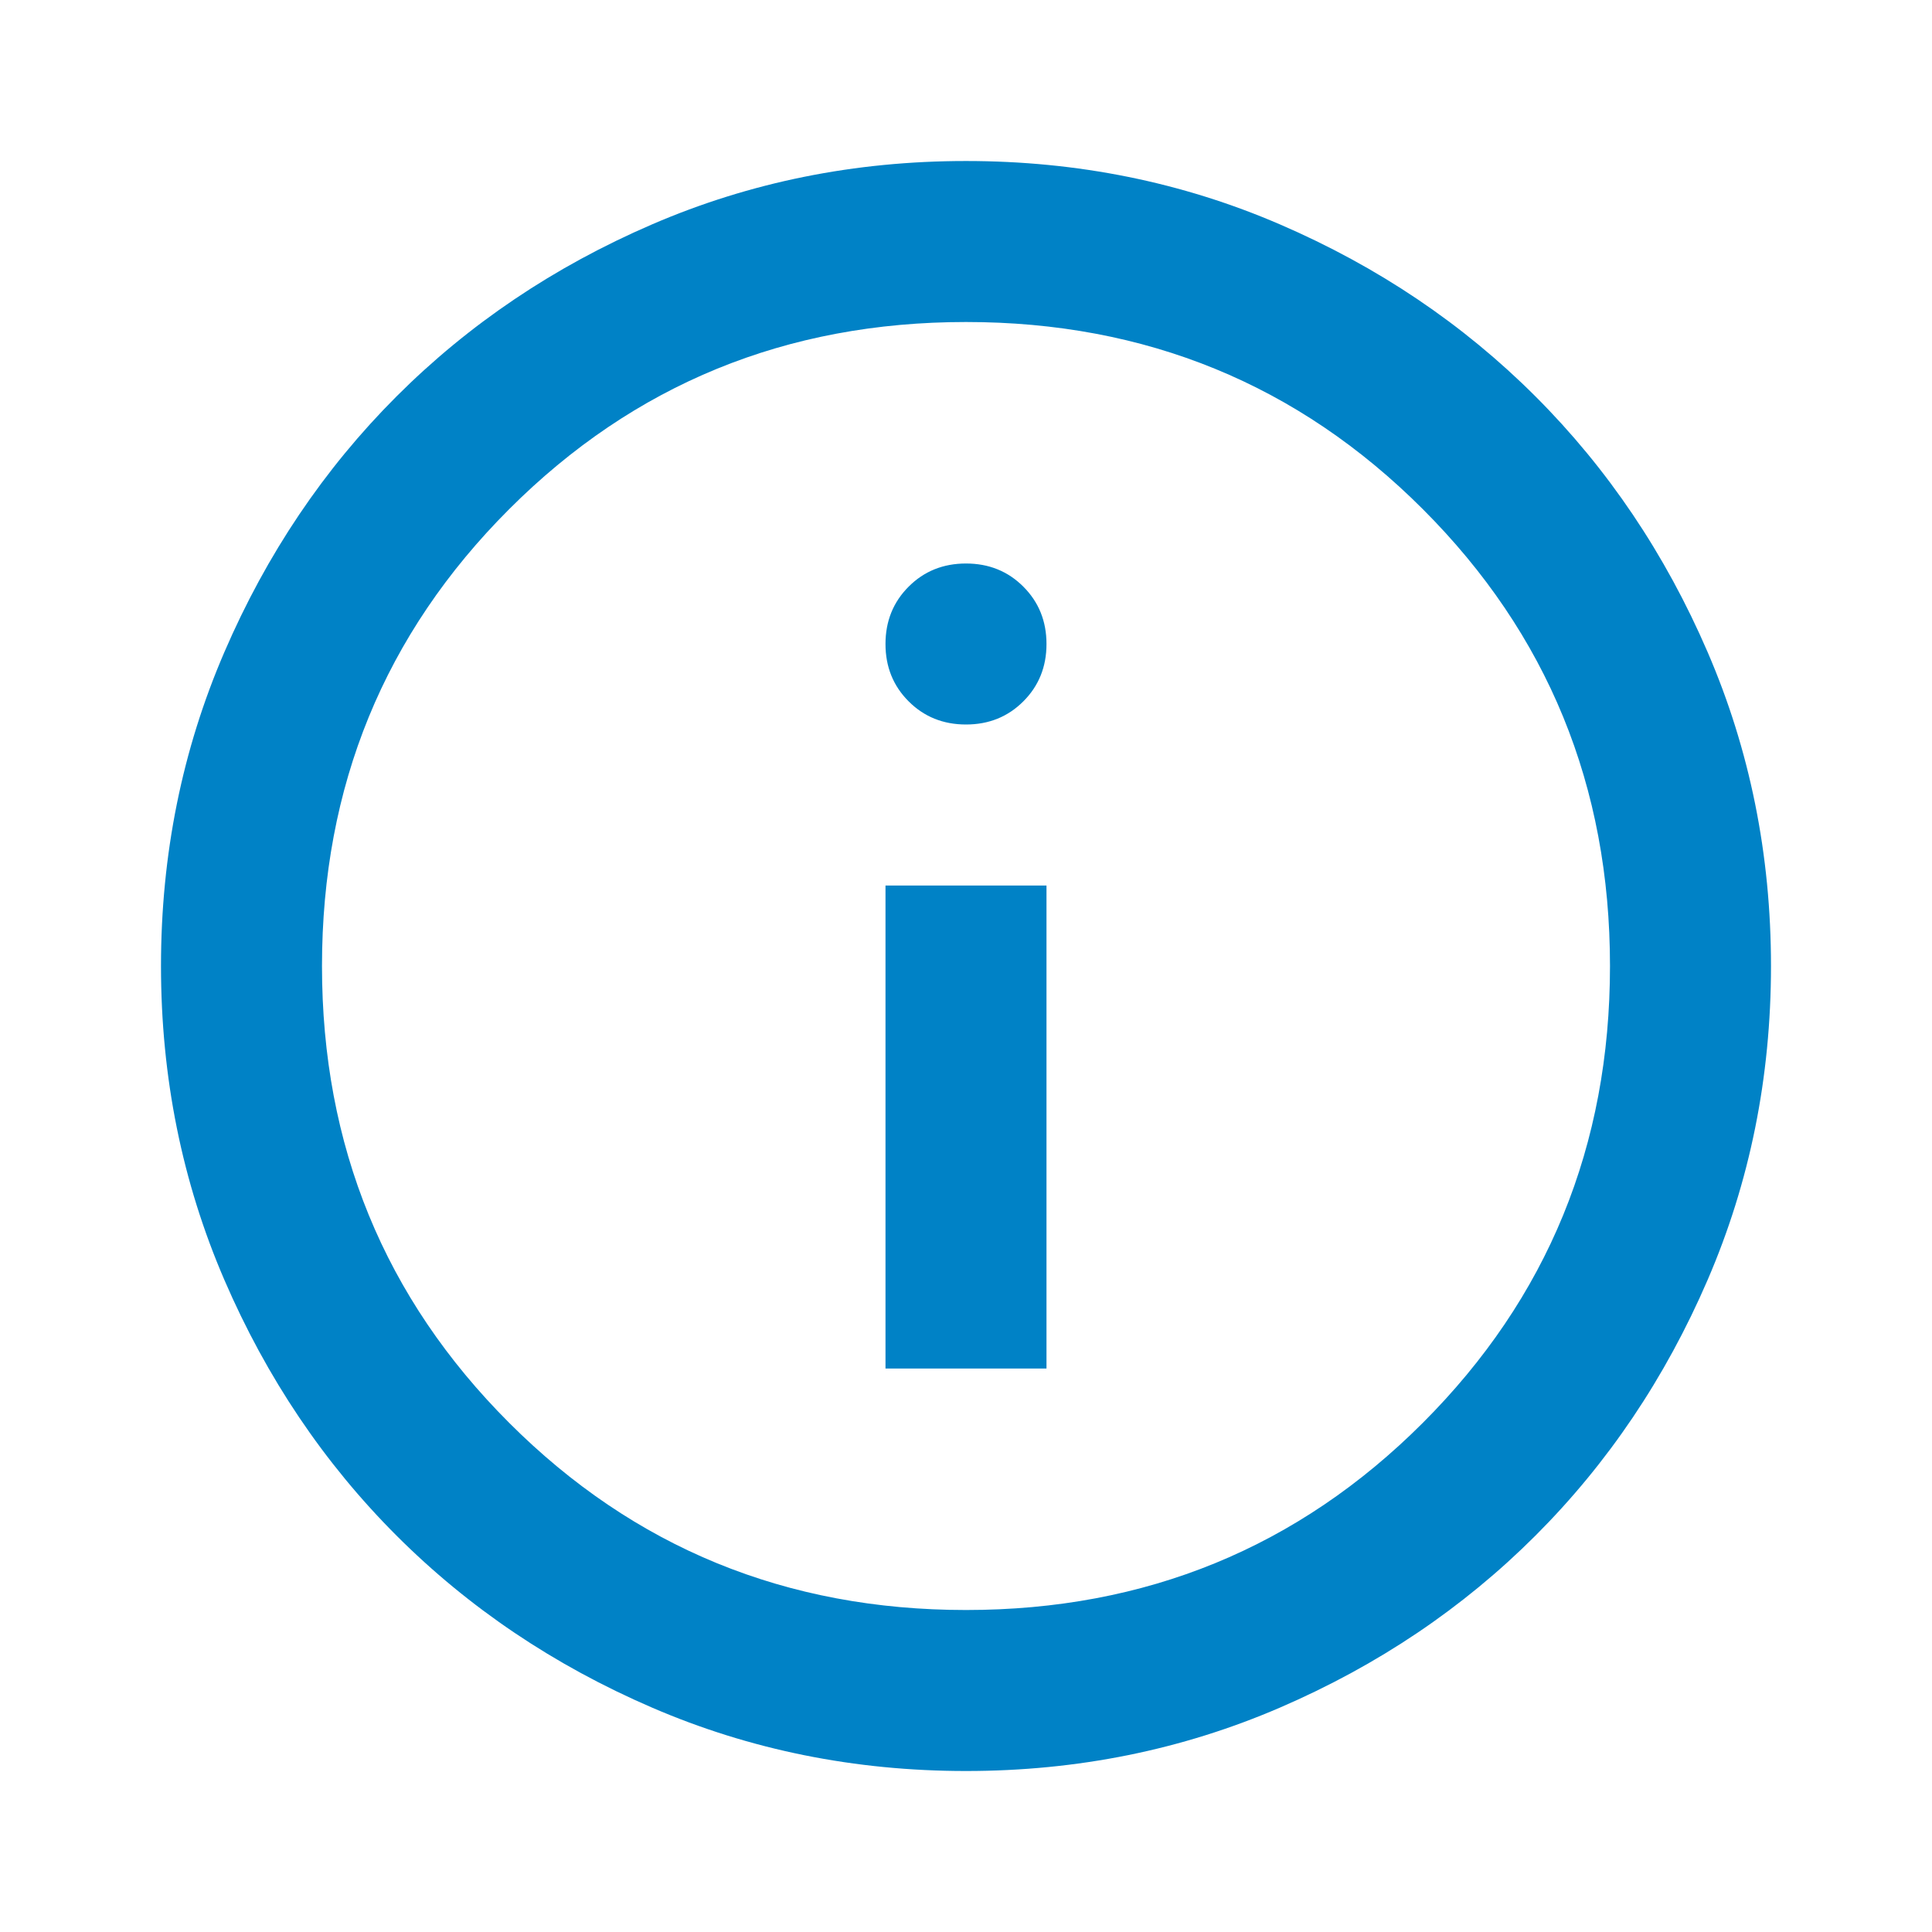
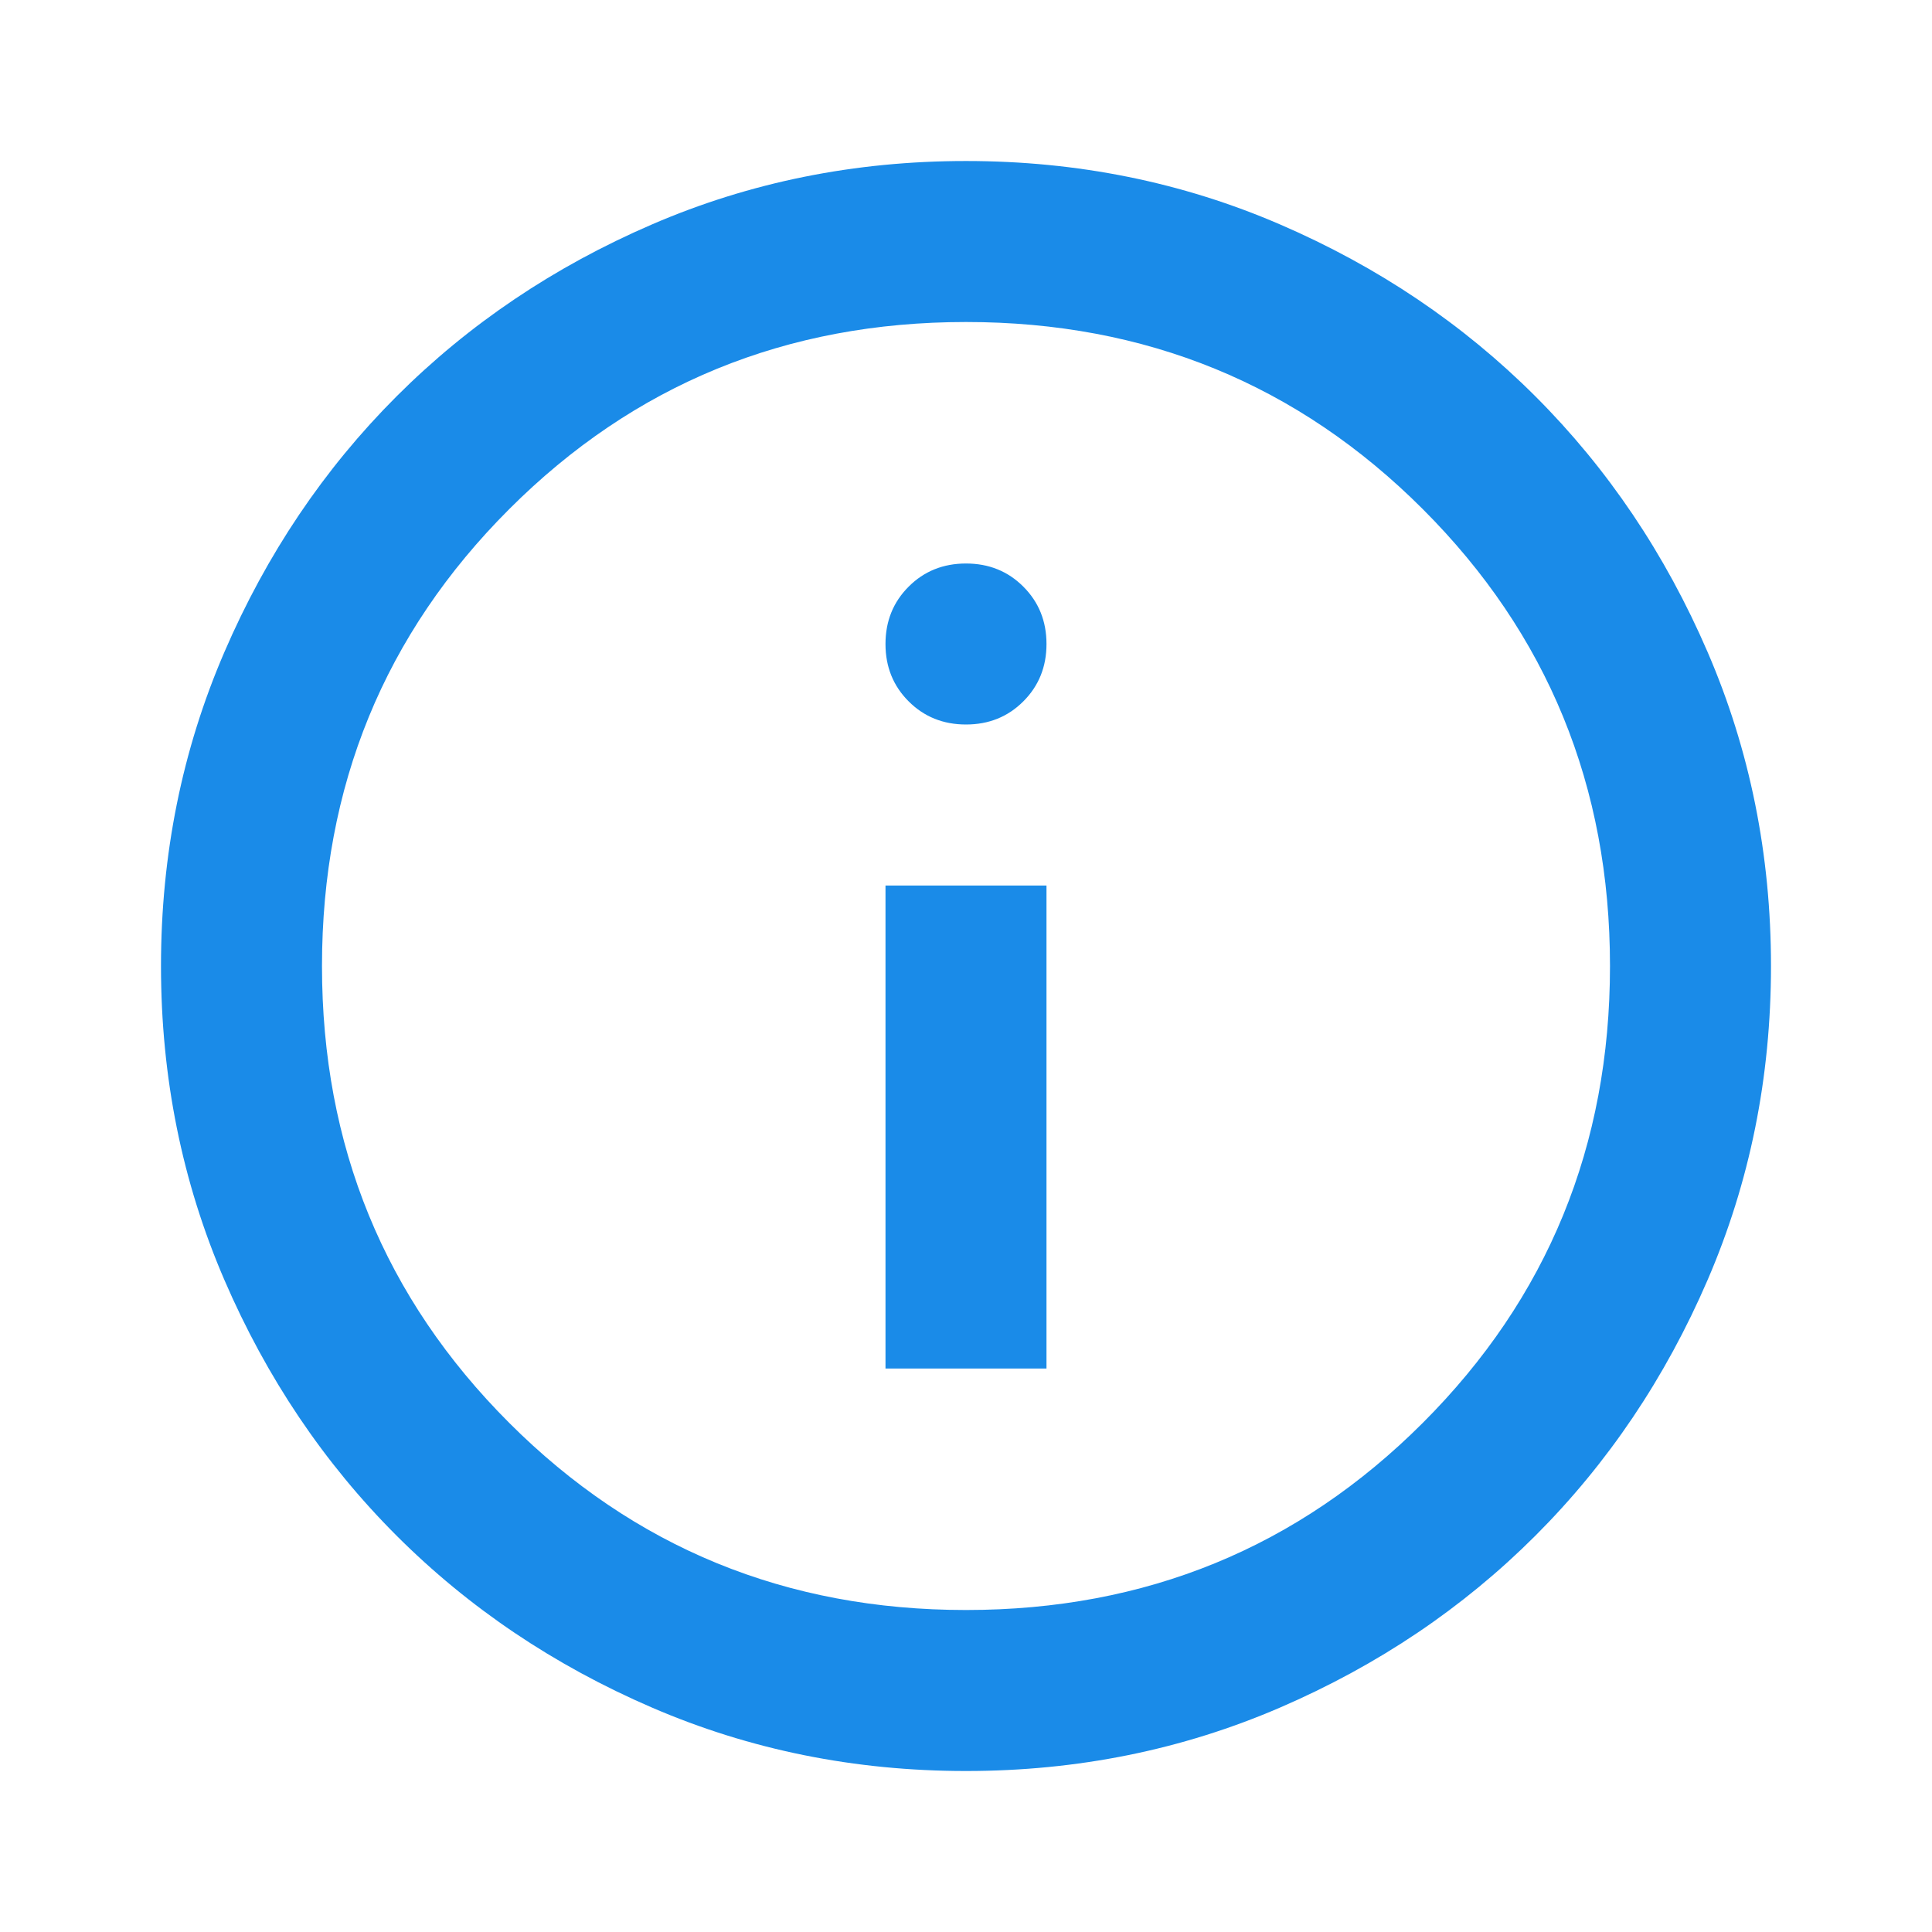
<svg xmlns="http://www.w3.org/2000/svg" width="103" height="103" viewBox="0 0 103 103" fill="none">
-   <path d="M47.208 72.959H55.791V47.209H47.208V72.959ZM51.5 38.625C52.716 38.625 53.735 38.214 54.557 37.391C55.38 36.569 55.791 35.55 55.791 34.334C55.791 33.117 55.38 32.098 54.557 31.276C53.735 30.453 52.716 30.042 51.5 30.042C50.284 30.042 49.264 30.453 48.442 31.276C47.619 32.098 47.208 33.117 47.208 34.334C47.208 35.55 47.619 36.569 48.442 37.391C49.264 38.214 50.284 38.625 51.5 38.625ZM51.5 94.417C45.563 94.417 39.984 93.29 34.762 91.037C29.541 88.784 24.999 85.726 21.136 81.864C17.274 78.001 14.216 73.459 11.963 68.238C9.71 63.016 8.583 57.437 8.583 51.5C8.583 45.563 9.71 39.984 11.963 34.763C14.216 29.541 17.274 24.999 21.136 21.137C24.999 17.274 29.541 14.216 34.762 11.963C39.984 9.71 45.563 8.584 51.5 8.584C57.437 8.584 63.016 9.71 68.237 11.963C73.459 14.216 78.001 17.274 81.863 21.137C85.726 24.999 88.784 29.541 91.037 34.763C93.29 39.984 94.416 45.563 94.416 51.5C94.416 57.437 93.29 63.016 91.037 68.238C88.784 73.459 85.726 78.001 81.863 81.864C78.001 85.726 73.459 88.784 68.237 91.037C63.016 93.29 57.437 94.417 51.5 94.417ZM51.5 85.834C61.084 85.834 69.203 82.507 75.855 75.855C82.507 69.203 85.833 61.085 85.833 51.5C85.833 41.915 82.507 33.797 75.855 27.145C69.203 20.493 61.084 17.167 51.5 17.167C41.915 17.167 33.797 20.493 27.145 27.145C20.492 33.797 17.166 41.915 17.166 51.5C17.166 61.085 20.492 69.203 27.145 75.855C33.797 82.507 41.915 85.834 51.5 85.834Z" fill="#0082C6" />
+   <path d="M47.208 72.959H55.791V47.209H47.208V72.959ZM51.5 38.625C52.716 38.625 53.735 38.214 54.557 37.391C55.38 36.569 55.791 35.55 55.791 34.334C55.791 33.117 55.38 32.098 54.557 31.276C53.735 30.453 52.716 30.042 51.5 30.042C50.284 30.042 49.264 30.453 48.442 31.276C47.619 32.098 47.208 33.117 47.208 34.334C47.208 35.55 47.619 36.569 48.442 37.391C49.264 38.214 50.284 38.625 51.5 38.625ZM51.5 94.417C45.563 94.417 39.984 93.29 34.762 91.037C29.541 88.784 24.999 85.726 21.136 81.864C17.274 78.001 14.216 73.459 11.963 68.238C9.71 63.016 8.583 57.437 8.583 51.5C8.583 45.563 9.71 39.984 11.963 34.763C14.216 29.541 17.274 24.999 21.136 21.137C24.999 17.274 29.541 14.216 34.762 11.963C39.984 9.71 45.563 8.584 51.5 8.584C57.437 8.584 63.016 9.71 68.237 11.963C73.459 14.216 78.001 17.274 81.863 21.137C85.726 24.999 88.784 29.541 91.037 34.763C93.29 39.984 94.416 45.563 94.416 51.5C94.416 57.437 93.29 63.016 91.037 68.238C88.784 73.459 85.726 78.001 81.863 81.864C78.001 85.726 73.459 88.784 68.237 91.037C63.016 93.29 57.437 94.417 51.5 94.417ZM51.5 85.834C61.084 85.834 69.203 82.507 75.855 75.855C82.507 69.203 85.833 61.085 85.833 51.5C85.833 41.915 82.507 33.797 75.855 27.145C69.203 20.493 61.084 17.167 51.5 17.167C41.915 17.167 33.797 20.493 27.145 27.145C20.492 33.797 17.166 41.915 17.166 51.5C17.166 61.085 20.492 69.203 27.145 75.855C33.797 82.507 41.915 85.834 51.5 85.834Z" fill="#1A8BE8" />
</svg>
